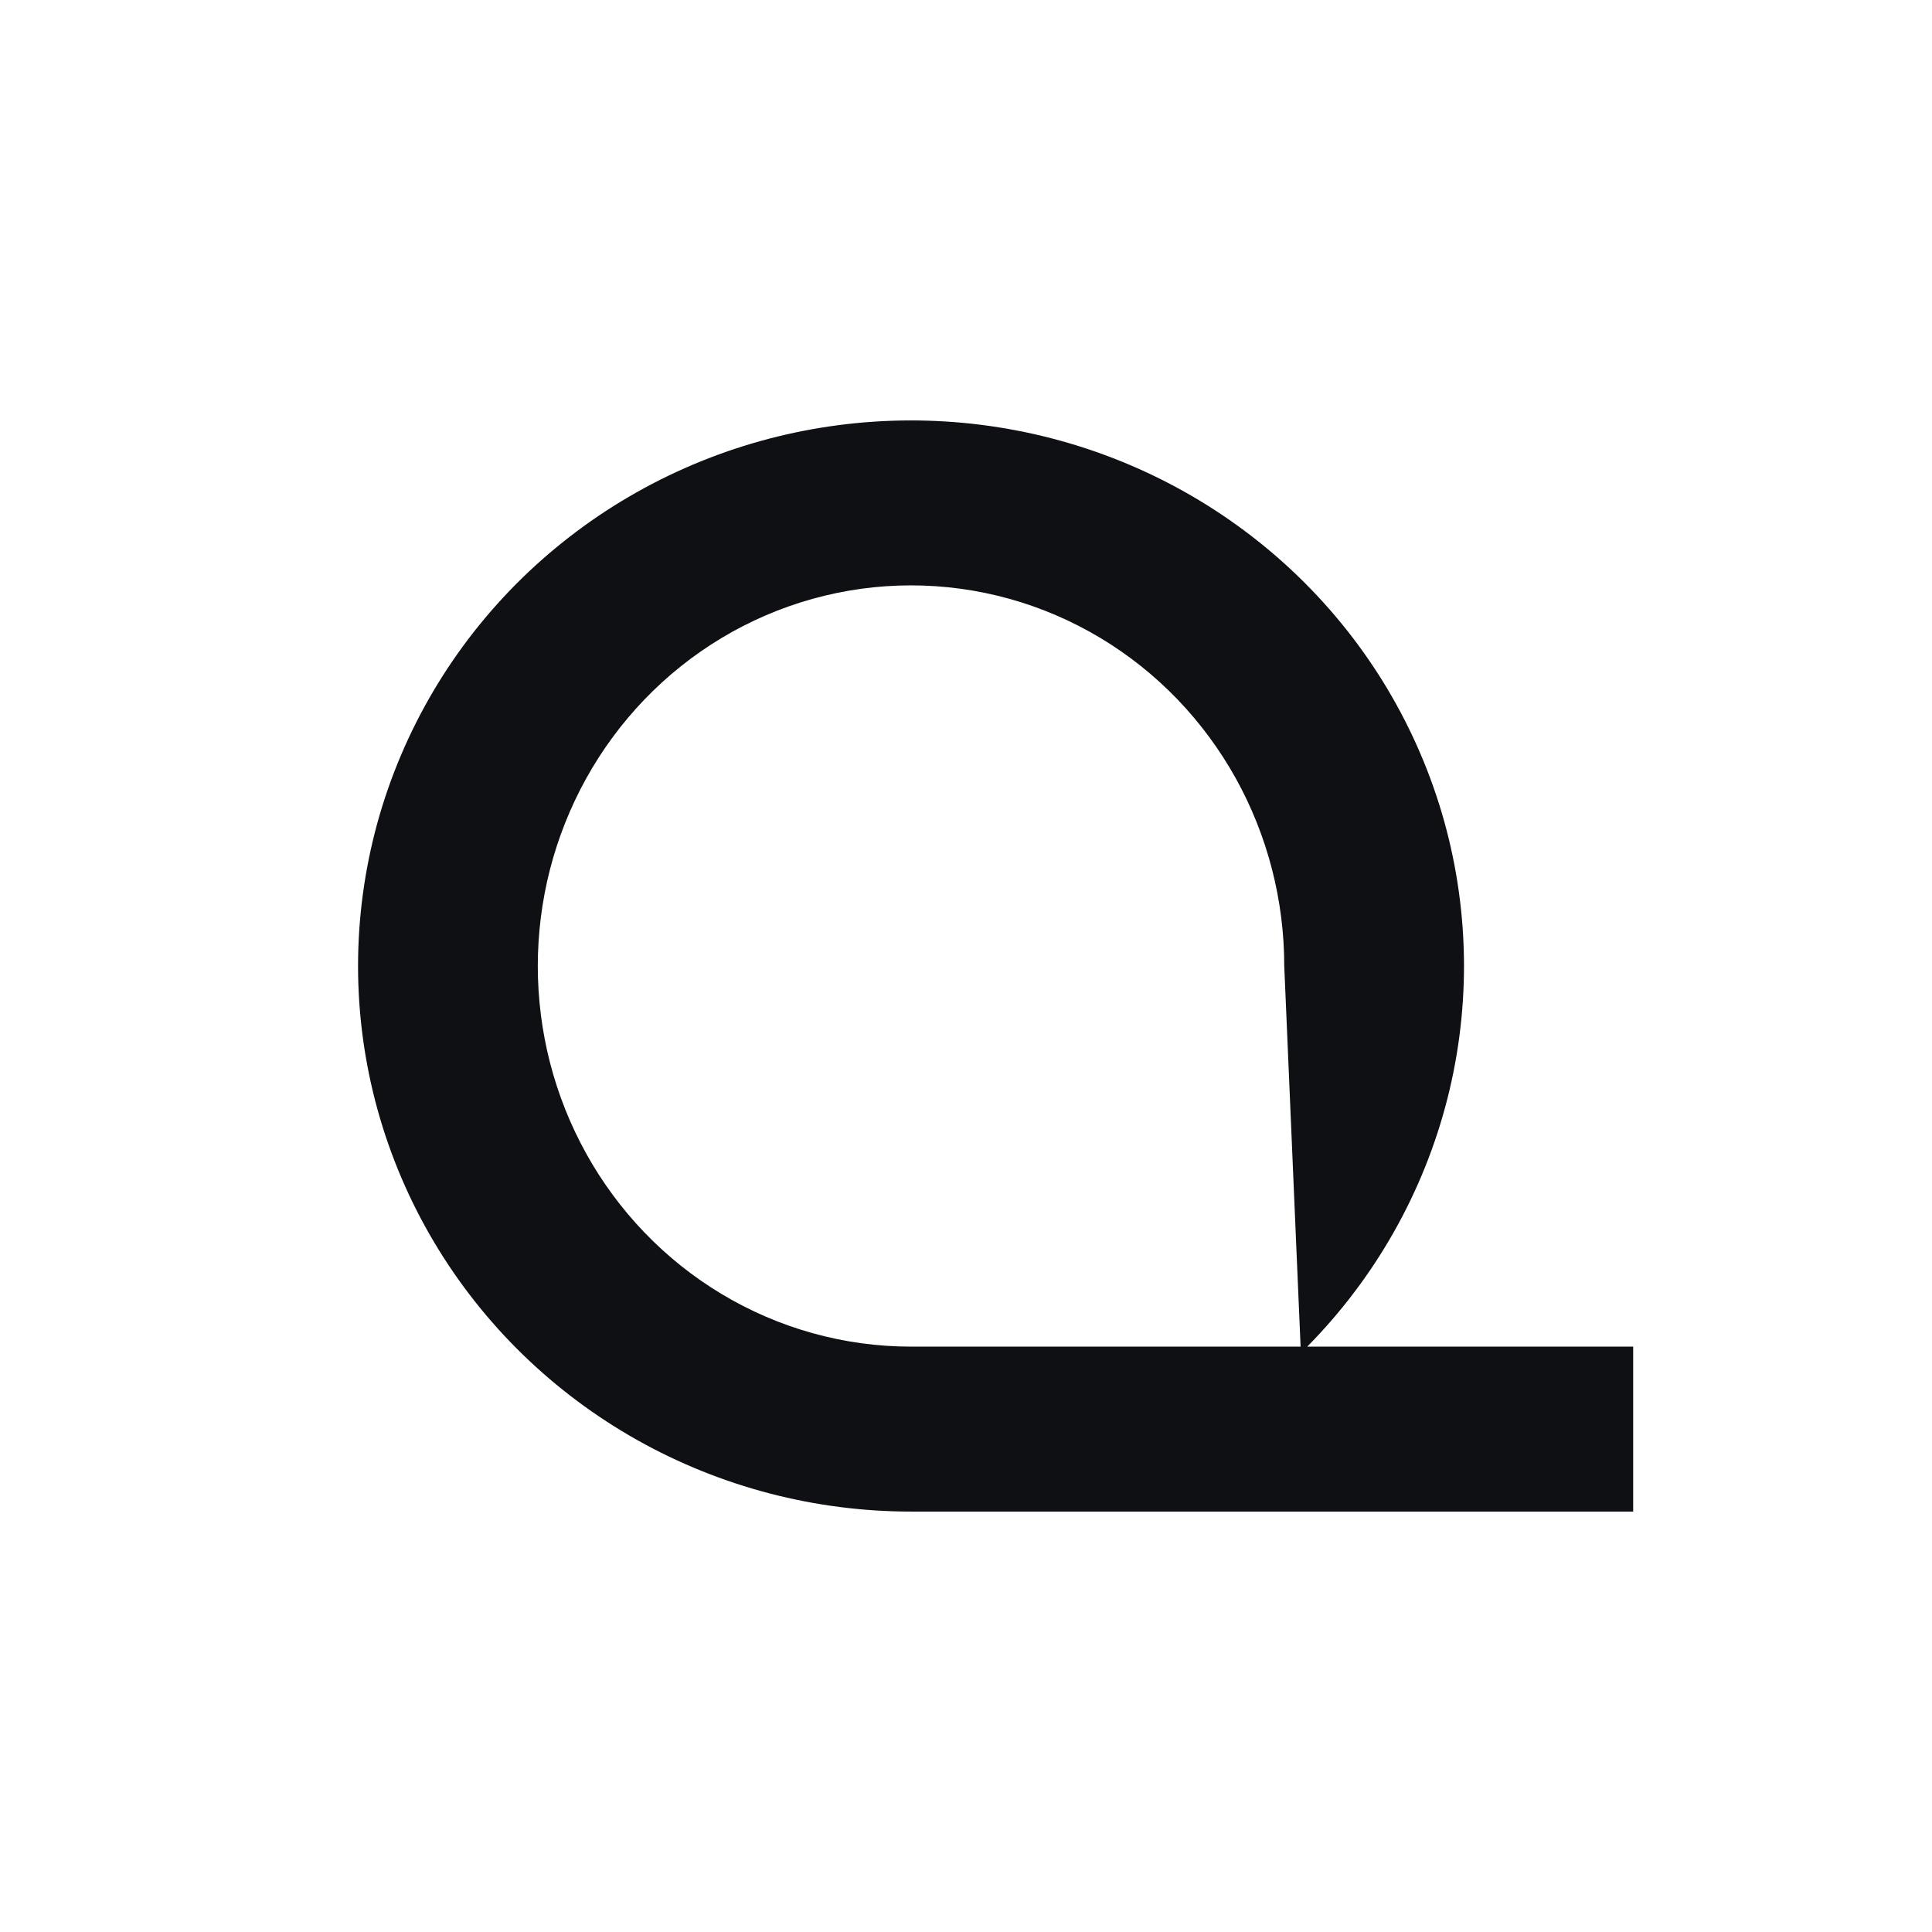
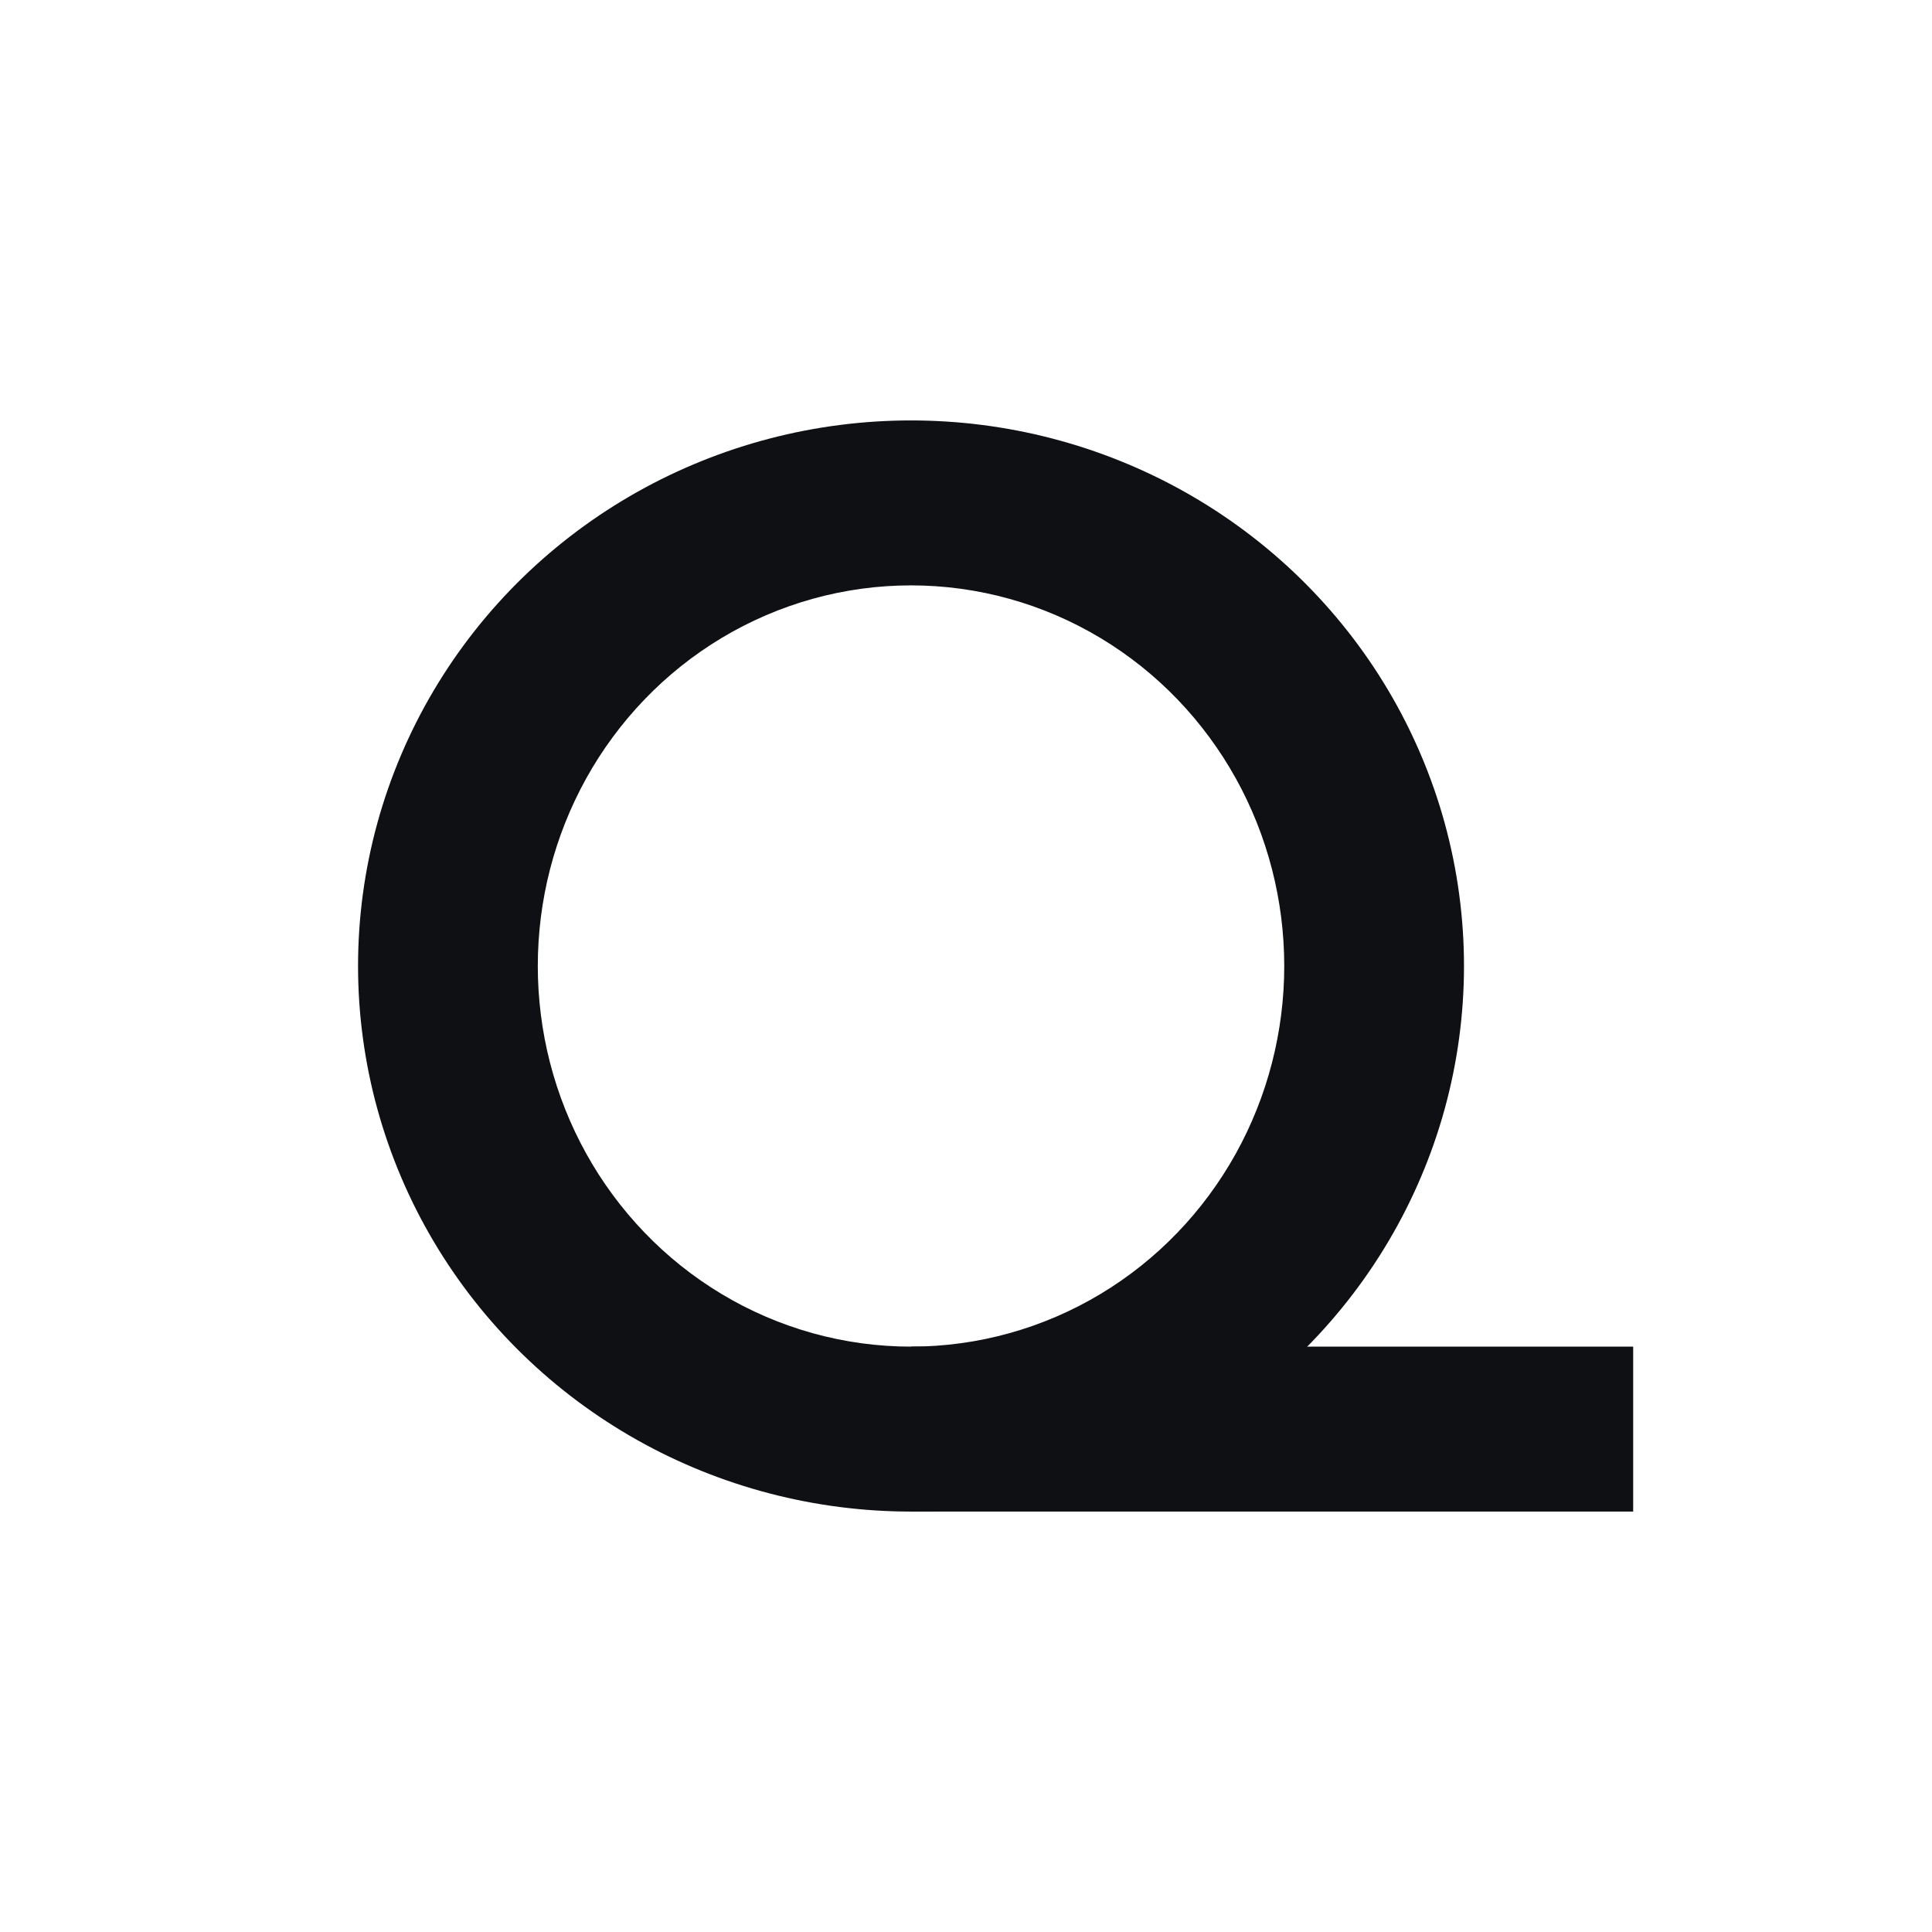
<svg xmlns="http://www.w3.org/2000/svg" viewBox="0 0 800 800" width="800" height="800" role="img" aria-labelledby="ms-title">
  <g id="ms-q" fill="#0E1013">
    <g id="ms-q-0-q">
-       <path id="ms-q-0-q-bowl-tail" d="M538.66 560.24C552.83 546.35 565.19 530.57 575.28 513.41C585.37 496.26 593.18 477.73 598.41 458.47C603.64 439.22 606.27 419.24 606.21 399.27C606.14 379.31 603.38 359.35 598.03 340.13C592.67 320.91 584.74 302.43 574.54 285.34C564.34 268.25 551.88 252.55 537.63 238.76C523.38 224.96 507.34 213.06 490.08 203.42C472.83 193.78 454.35 186.39 435.26 181.46C416.16 176.53 396.46 174.05 376.76 174.09C357.06 174.13 337.36 176.69 318.29 181.7C299.21 186.71 280.77 194.17 263.55 203.89C246.33 213.6 230.34 225.57 216.15 239.42C201.96 253.28 189.56 269.04 179.44 286.17C169.31 303.31 161.45 321.82 156.18 341.06C150.92 360.3 148.24 380.27 148.26 400.24C148.28 420.21 151 440.17 156.31 459.4C161.62 478.64 169.52 497.13 179.68 514.24C189.84 531.35 202.27 547.08 216.49 560.91C230.71 574.74 246.73 586.67 263.96 596.35C281.2 606.02 299.67 613.45 318.75 618.42C337.83 623.39 357.53 625.91 377.23 625.91L676.26 625.91L676.26 557.61L377.23 557.61C363.48 557.61 349.73 555.73 336.49 552.04C323.26 548.36 310.55 542.88 298.81 535.83C287.07 528.79 276.31 520.18 266.87 510.36C257.43 500.54 249.3 489.51 242.73 477.66C236.15 465.8 231.12 453.13 227.75 440.05C224.39 426.97 222.69 413.49 222.69 400C222.69 386.51 224.39 373.03 227.75 359.95C231.12 346.87 236.15 334.2 242.73 322.34C249.3 310.49 257.43 299.46 266.87 289.63C276.31 279.81 287.07 271.21 298.81 264.17C310.55 257.12 323.26 251.64 336.49 247.96C349.73 244.27 363.48 242.39 377.23 242.39C390.99 242.39 404.74 244.27 417.97 247.96C431.21 251.64 443.92 257.12 455.66 264.17C467.39 271.21 478.16 279.81 487.6 289.63C497.04 299.46 505.16 310.49 511.74 322.34C518.32 334.2 523.35 346.87 526.71 359.95C530.08 373.03 531.78 386.51 531.78 400L538.66 560.24Z" />
+       <path id="ms-q-0-q-ring" d="M531.78 400C531.78 386.51 530.08 373.03 526.71 359.95C523.35 346.87 518.32 334.2 511.74 322.34C505.16 310.49 497.04 299.46 487.6 289.64C478.16 279.81 467.39 271.21 455.66 264.17C443.92 257.12 431.21 251.64 417.97 247.96C404.74 244.27 390.99 242.39 377.23 242.39C363.48 242.39 349.73 244.27 336.49 247.96C323.26 251.64 310.55 257.12 298.81 264.17C287.07 271.21 276.31 279.81 266.87 289.64C257.43 299.46 249.3 310.49 242.73 322.34C236.15 334.2 231.12 346.87 227.75 359.95C224.39 373.03 222.69 386.51 222.69 400C222.69 413.49 224.39 426.97 227.75 440.05C231.12 453.13 236.15 465.8 242.73 477.66C249.3 489.51 257.43 500.54 266.87 510.36C276.31 520.19 287.07 528.79 298.81 535.83C310.55 542.88 323.26 548.36 336.49 552.04C349.73 555.73 363.48 557.61 377.23 557.61C390.99 557.61 404.74 555.73 417.97 552.04C431.21 548.36 443.92 542.88 455.66 535.83C467.39 528.79 478.16 520.19 487.6 510.36C497.04 500.54 505.16 489.51 511.74 477.66C518.32 465.8 523.35 453.13 526.71 440.05C530.08 426.97 531.78 413.49 531.78 400ZM606.21 400C606.21 419.98 603.5 439.96 598.21 459.21C592.91 478.46 585.03 496.97 574.87 514.1C564.71 531.24 552.28 546.98 538.06 560.83C523.84 574.67 507.82 586.62 490.57 596.31C473.33 606 454.85 613.43 435.76 618.41C416.66 623.39 396.95 625.91 377.23 625.91C357.52 625.91 337.81 623.39 318.71 618.41C299.62 613.43 281.14 606 263.9 596.31C246.65 586.62 230.63 574.67 216.41 560.83C202.18 546.98 189.76 531.24 179.6 514.1C169.44 496.97 161.56 478.46 156.26 459.21C150.96 439.96 148.26 419.98 148.26 400C148.26 380.02 150.96 360.04 156.26 340.79C161.56 321.54 169.44 303.03 179.6 285.9C189.76 268.76 202.18 253.02 216.41 239.17C230.63 225.33 246.65 213.38 263.9 203.69C281.14 194 299.62 186.57 318.71 181.59C337.81 176.61 357.52 174.09 377.23 174.09C396.95 174.09 416.66 176.61 435.76 181.59C454.85 186.57 473.33 194 490.57 203.69C507.82 213.38 523.84 225.33 538.06 239.17C552.28 253.02 564.71 268.76 574.87 285.9C585.03 303.03 592.91 321.54 598.21 340.79C603.5 360.04 606.21 380.02 606.21 400Z" />
+       <path id="ms-q-0-q-tail" d="M377.23 557.61L676.26 557.61L676.26 625.91L377.23 625.91Z" />
    </g>
  </g>
</svg>
